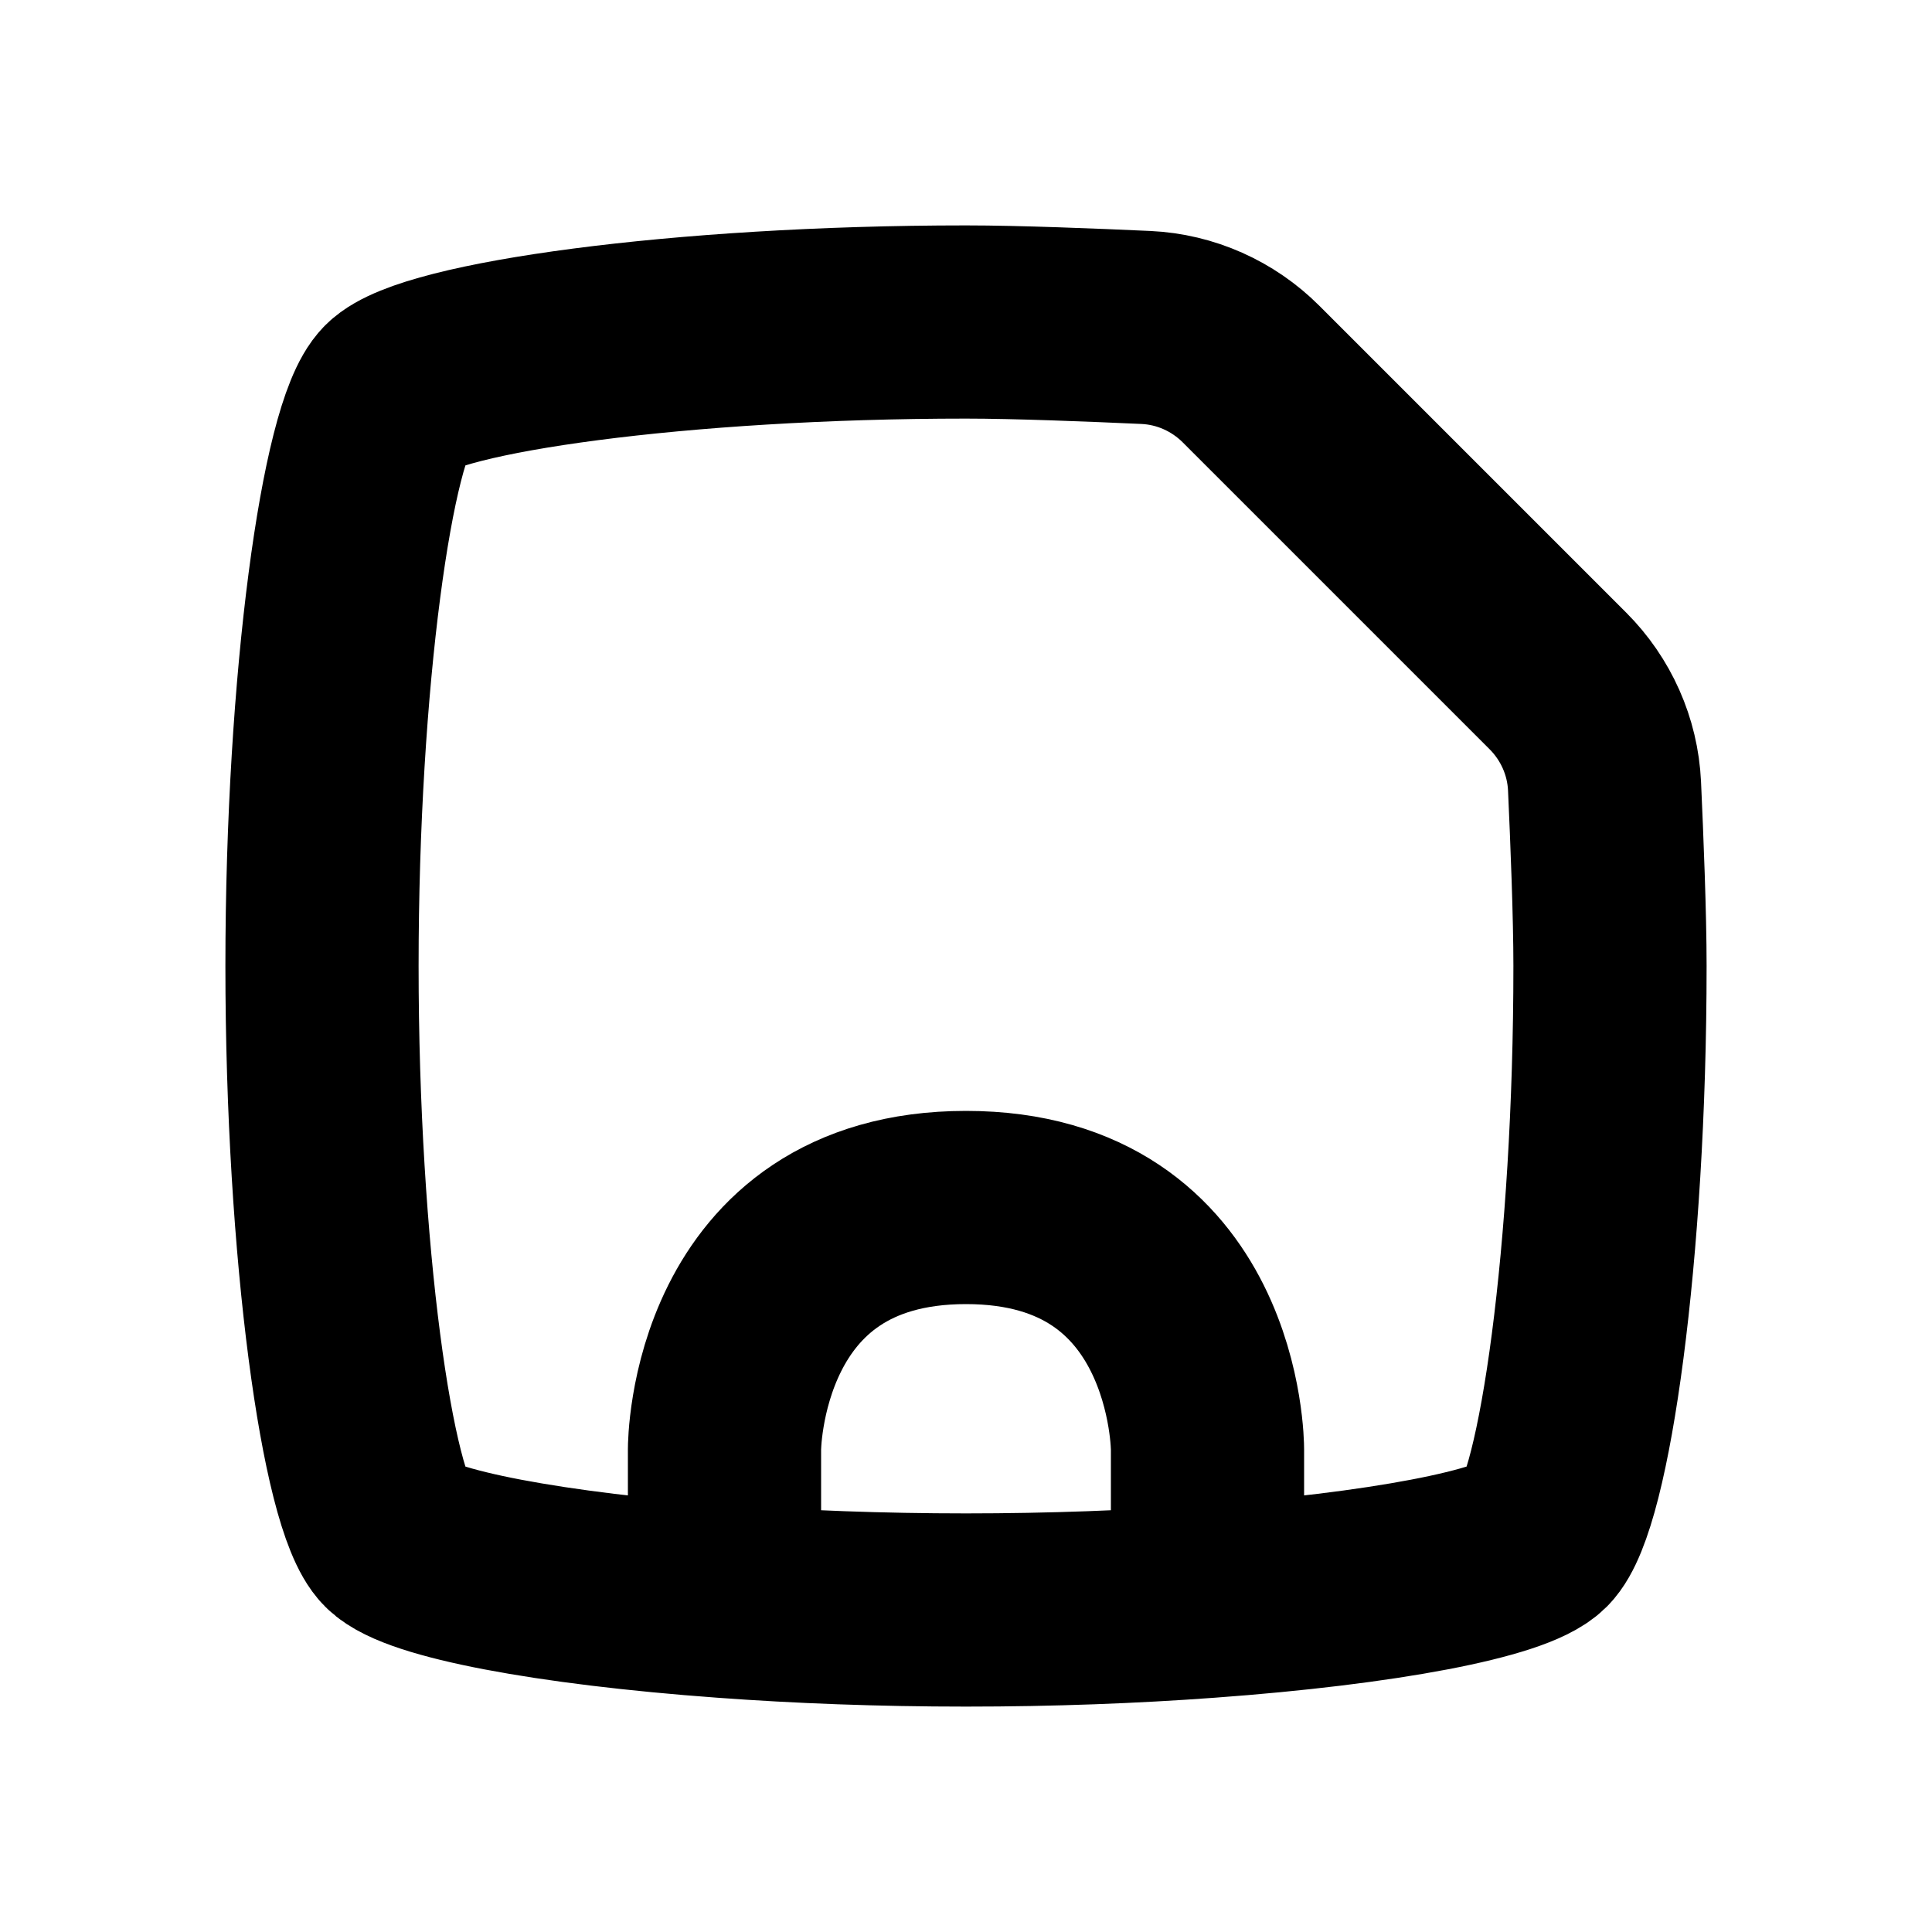
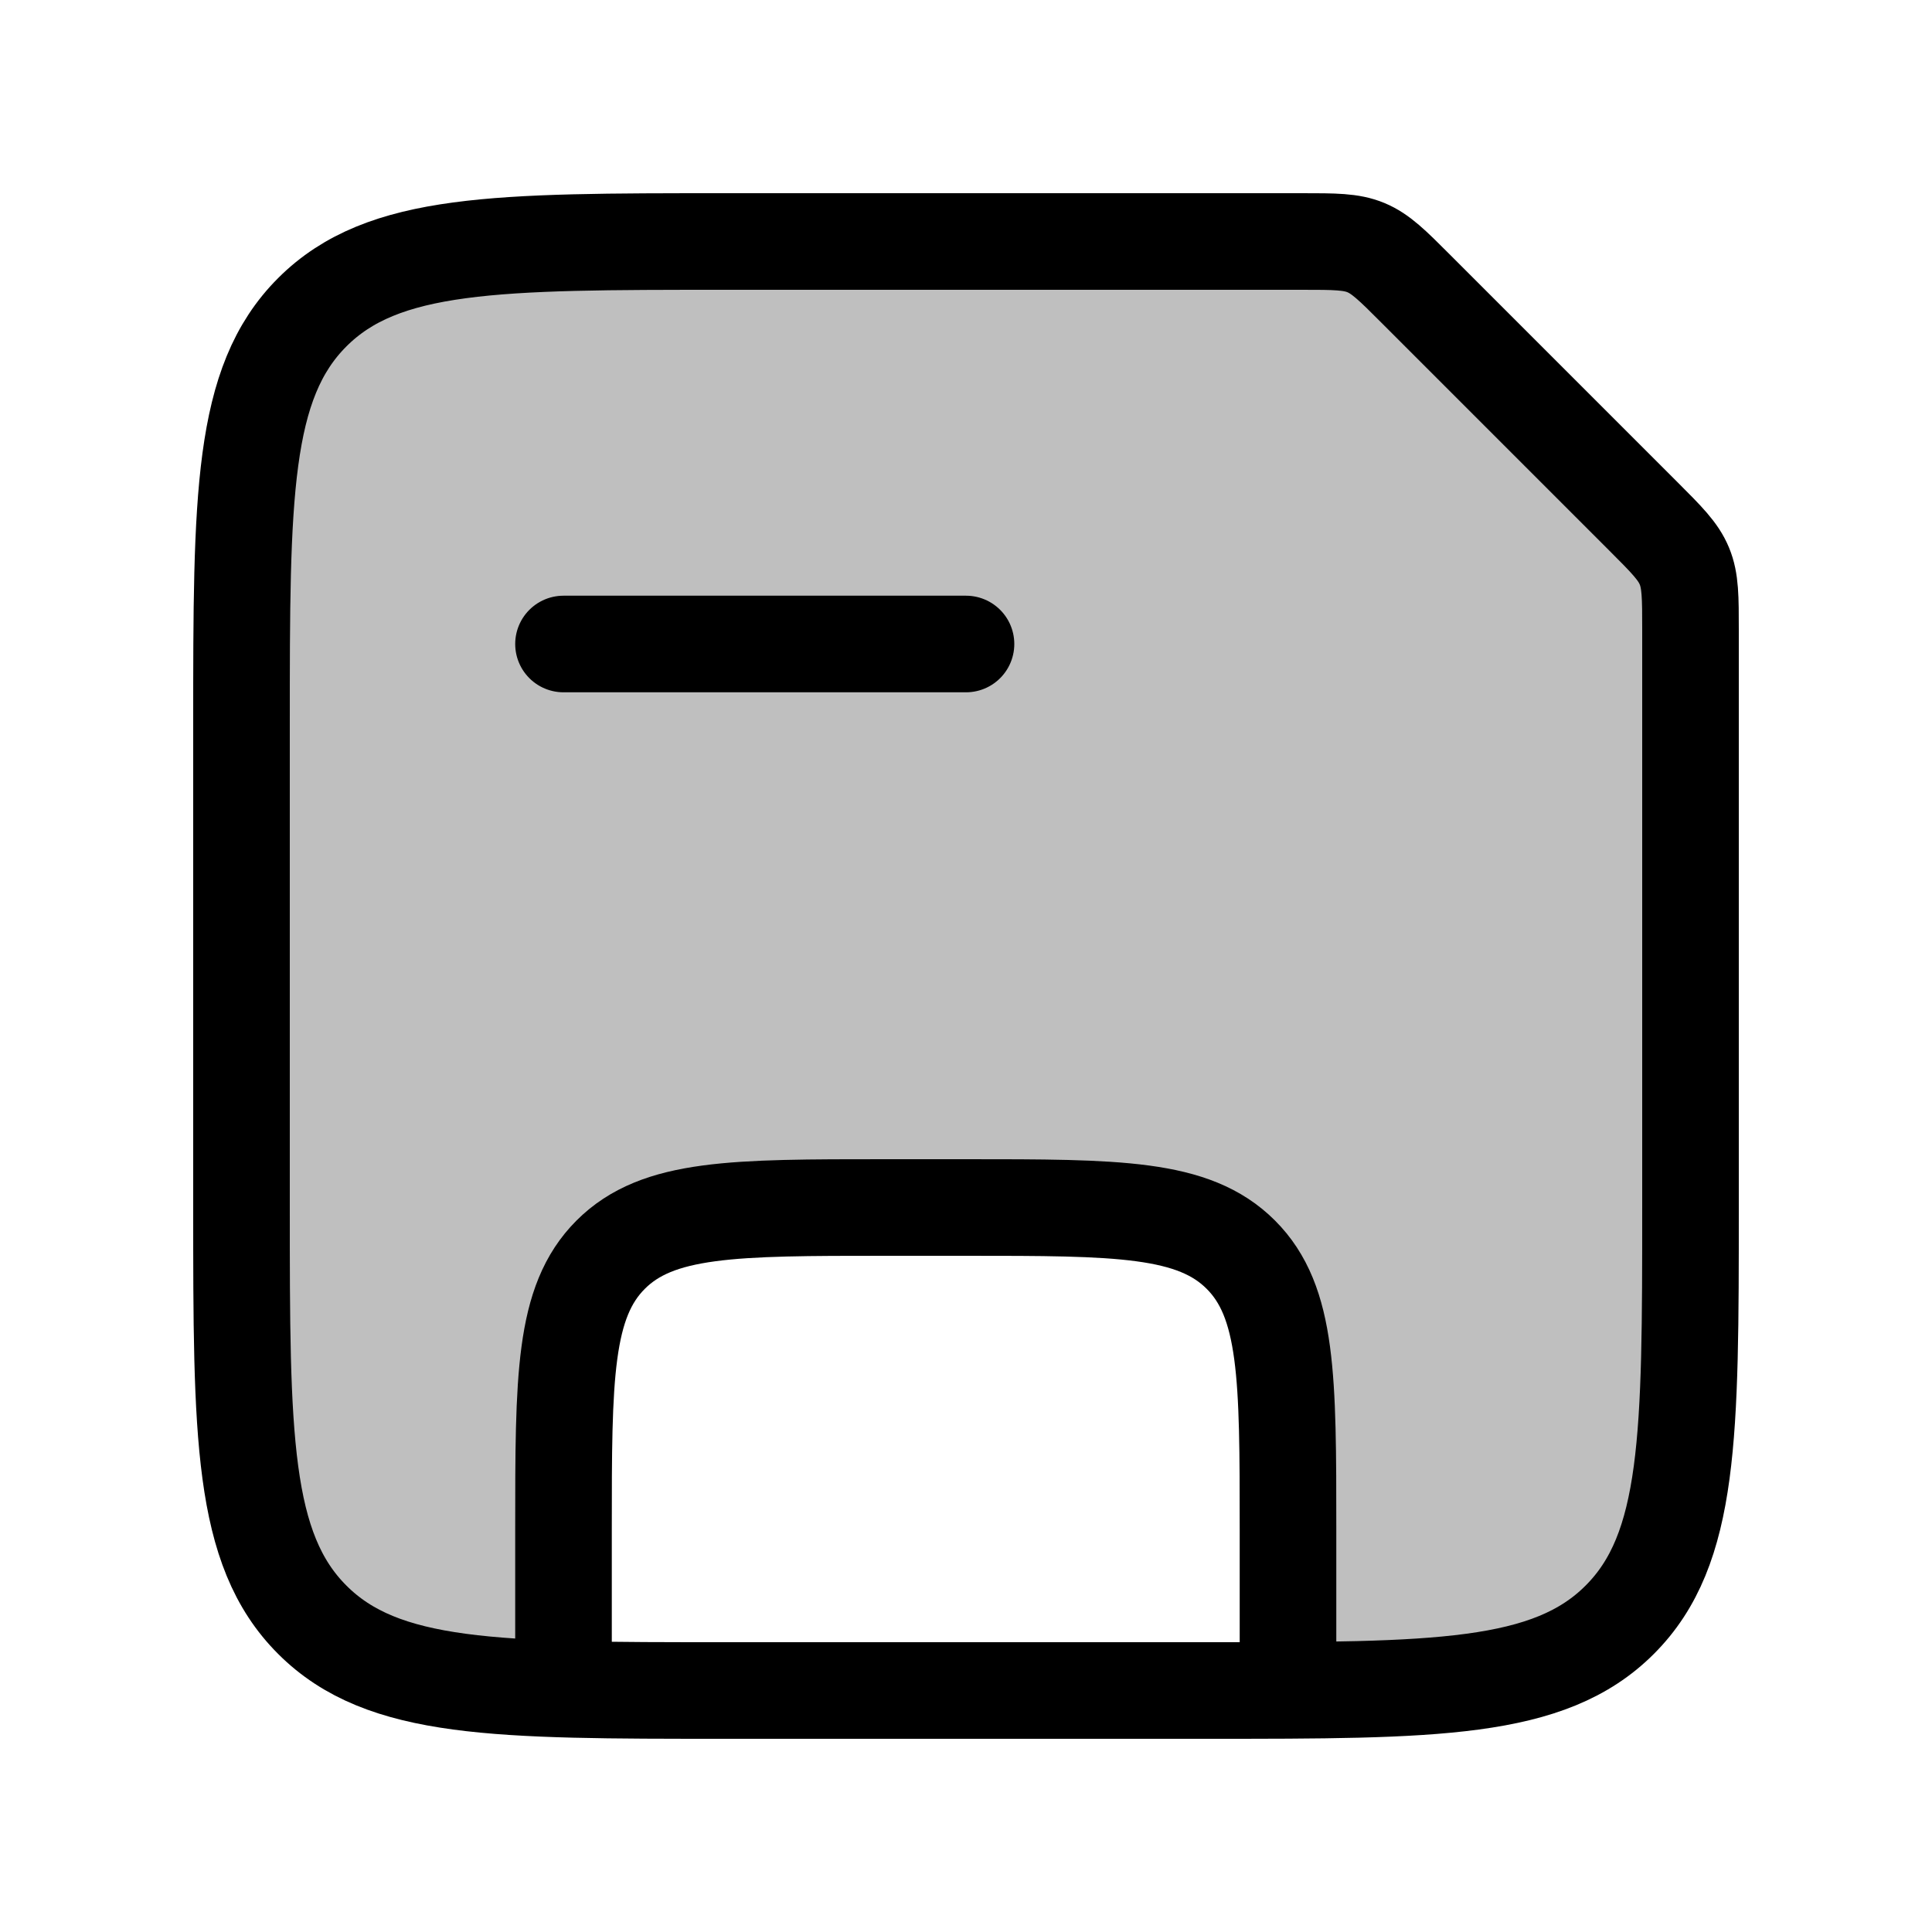
- <svg xmlns="http://www.w3.org/2000/svg" width="256px" height="256px" viewBox="0 0 24.00 24.00" fill="none">
-   <g id="SVGRepo_bgCarrier" stroke-width="0" />
-   <g id="SVGRepo_tracerCarrier" stroke-linecap="round" stroke-linejoin="round" />
-   <g id="SVGRepo_iconCarrier">
-     <path d="M15 19.893C17.172 19.735 18.799 19.423 19.111 19.111C19.556 18.667 20 15.556 20 12C20 11.369 19.962 10.424 19.932 9.764C19.909 9.272 19.701 8.807 19.353 8.459L15.541 4.647C15.193 4.299 14.728 4.091 14.236 4.068C13.576 4.038 12.631 4 12 4C8.444 4 5.333 4.444 4.889 4.889C4.444 5.333 4 8.444 4 12C4 15.556 4.444 18.667 4.889 19.111C5.201 19.423 6.828 19.735 9 19.893M15 19.893C14.079 19.961 13.059 20 12 20C10.941 20 9.921 19.961 9 19.893M15 19.893V18C15 18 15 15 12 15C9 15 9 18 9 18V19.893" stroke="#000000" stroke-width="2.4" stroke-linecap="round" stroke-linejoin="round" />
+ <svg xmlns="http://www.w3.org/2000/svg" width="24" height="24" viewBox="0 0 24 24">
+   <g fill="none">
+     <path fill="currentColor" fill-opacity="0.25" fill-rule="evenodd" d="M3.879 3.879C3 4.757 3 6.172 3 9v6c0 2.828 0 4.243.879 5.121c.642.642 1.57.815 3.125.862Q7 20.54 7 20v-1c0-1.886 0-2.828.586-3.414S9.114 15 11 15h1c1.886 0 2.828 0 3.414.586S16 17.114 16 19v1q.001.55-.004.998c2.178-.012 3.356-.108 4.125-.877C21 19.243 21 17.828 21 15V7.828c0-.408 0-.613-.076-.796s-.22-.329-.51-.618l-2.828-2.828c-.29-.29-.434-.434-.617-.51C16.784 3 16.58 3 16.171 3H9c-2.828 0-4.243 0-5.121.879" clip-rule="evenodd" />
+     <path stroke="currentColor" stroke-width="1.2" d="M16 21v-2c0-1.886 0-2.828-.586-3.414S13.886 15 12 15h-1c-1.886 0-2.828 0-3.414.586S7 17.114 7 19v2" />
+     <path stroke="currentColor" stroke-linecap="round" stroke-width="1.2" d="M7 8h5" />
+     <path stroke="currentColor" stroke-width="1.2" d="M3 9c0-2.828 0-4.243.879-5.121C4.757 3 6.172 3 9 3h7.172c.408 0 .613 0 .796.076s.329.22.618.51l2.828 2.828c.29.29.434.434.51.618c.076.183.076.388.076.796V15c0 2.828 0 4.243-.879 5.121C19.243 21 17.828 21 15 21H9c-2.828 0-4.243 0-5.121-.879C3 19.243 3 17.828 3 15z" />
  </g>
</svg>
